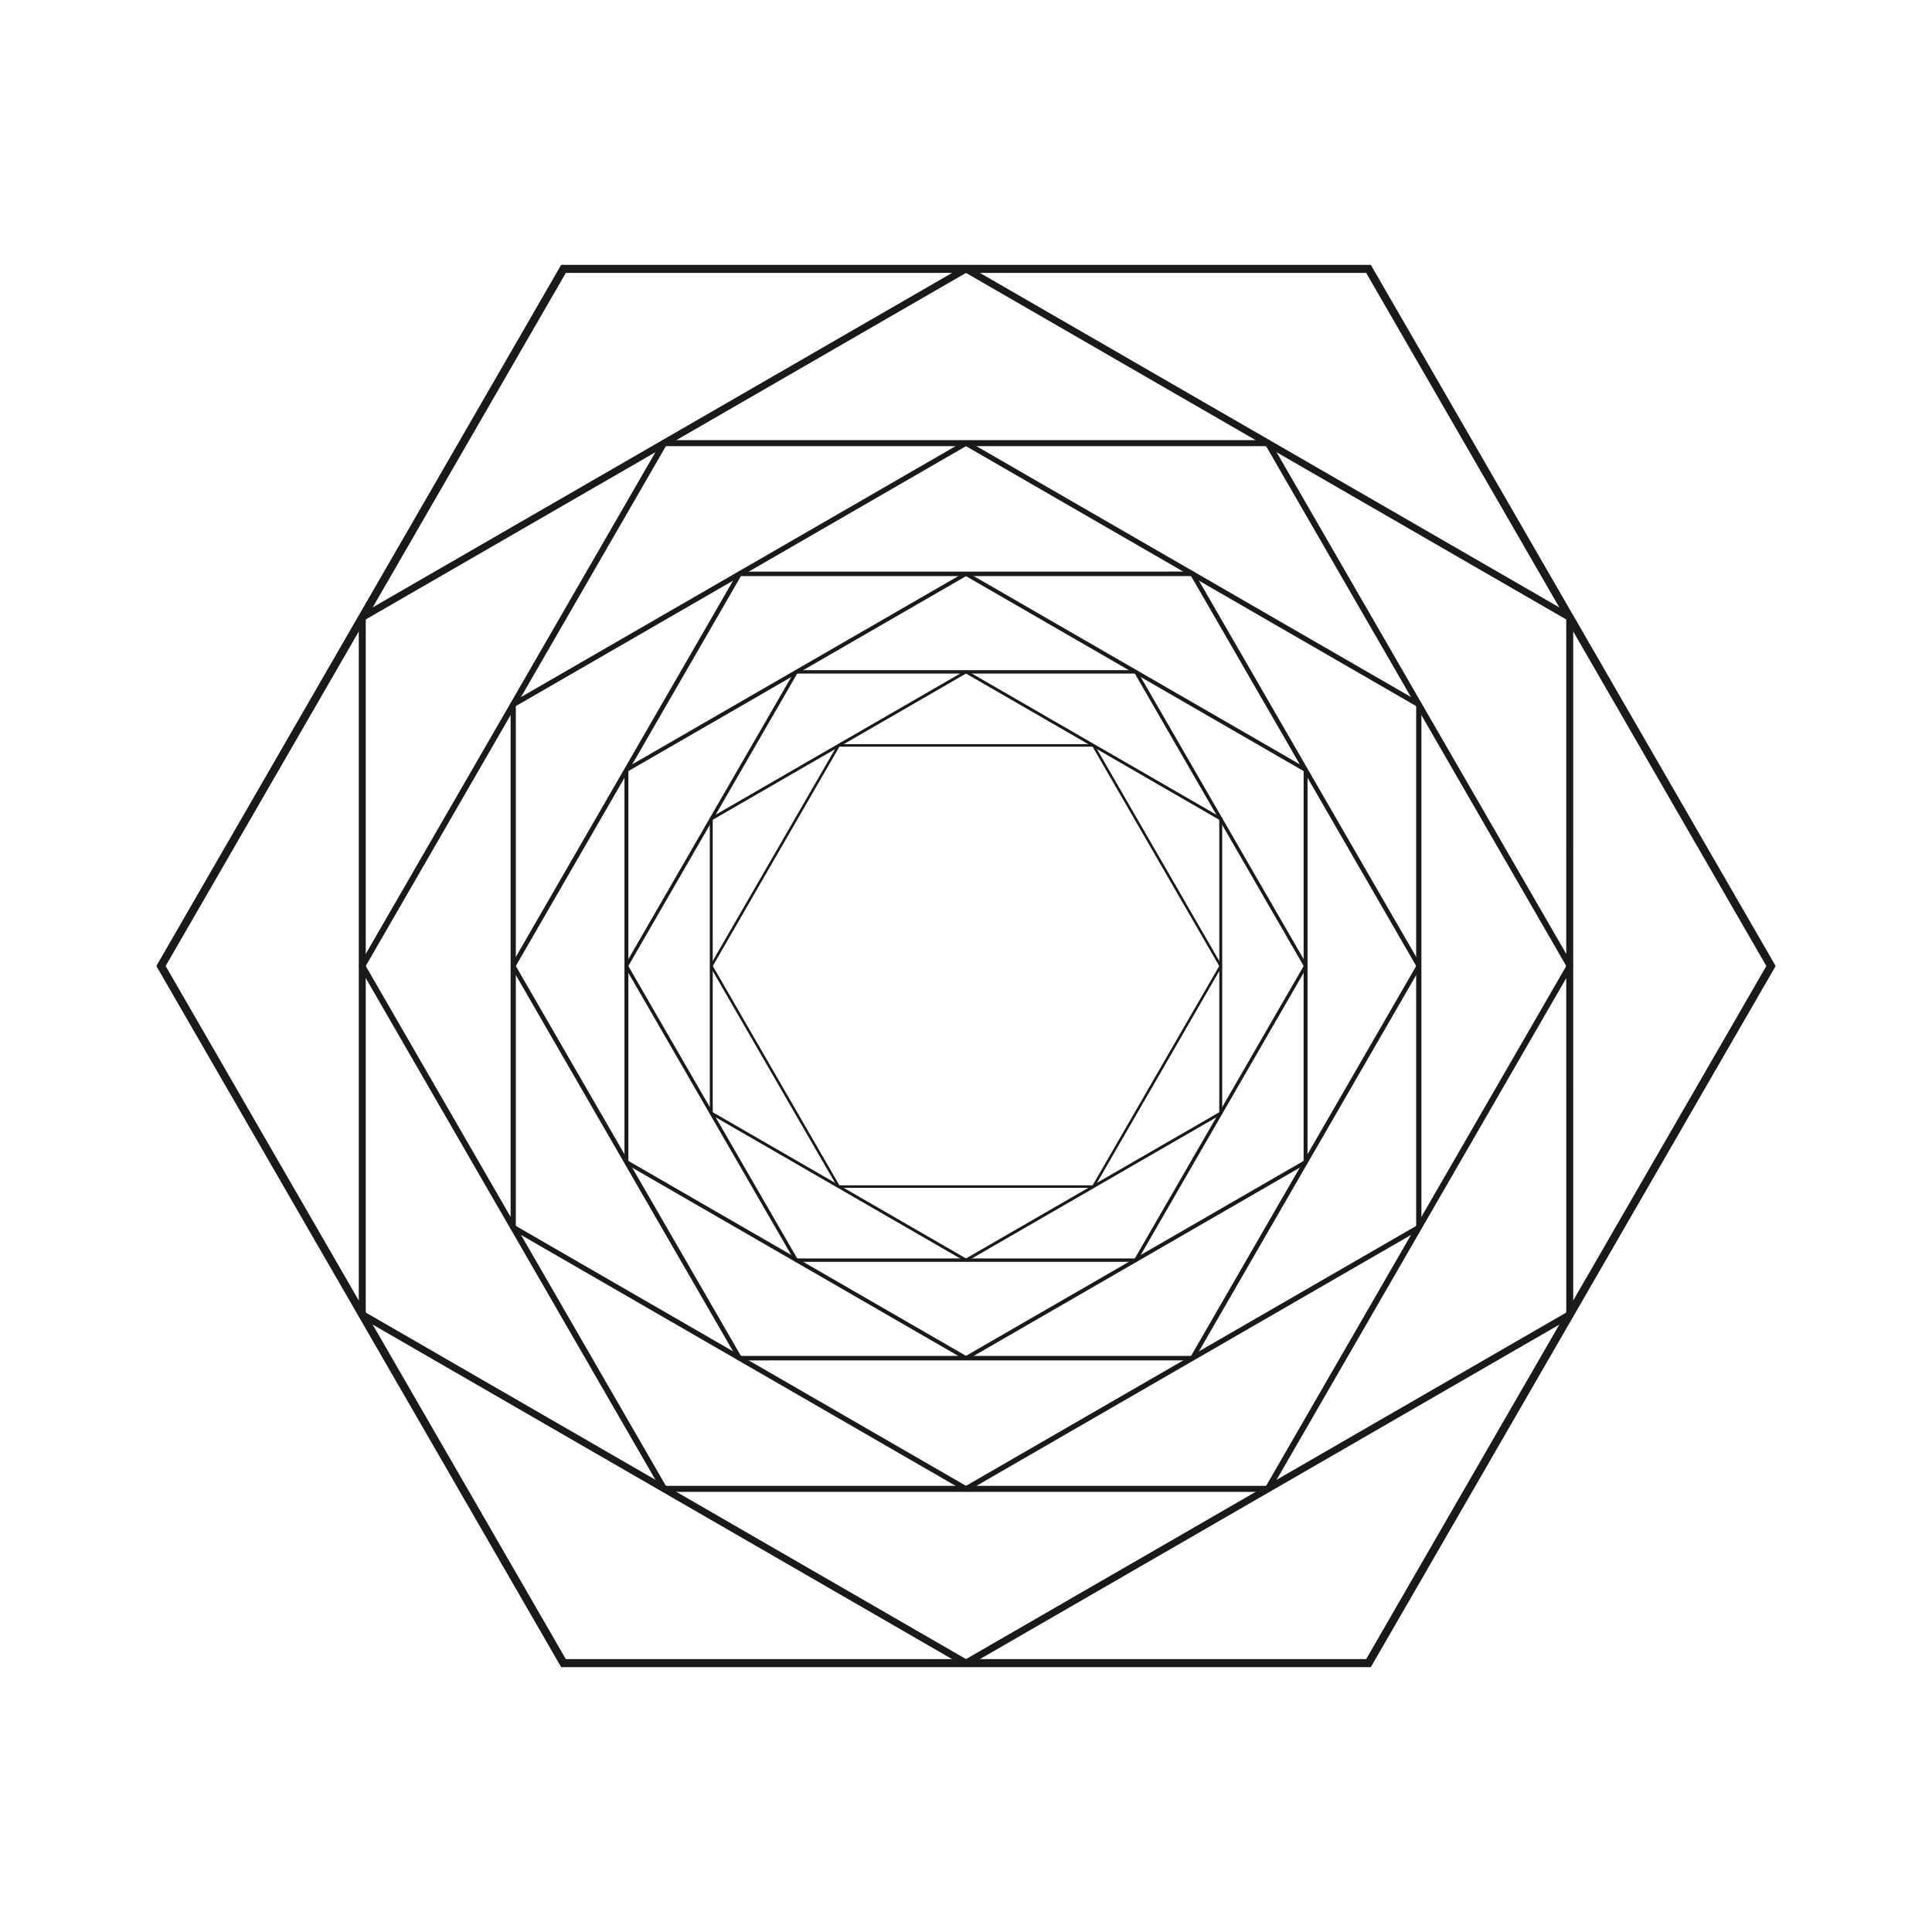
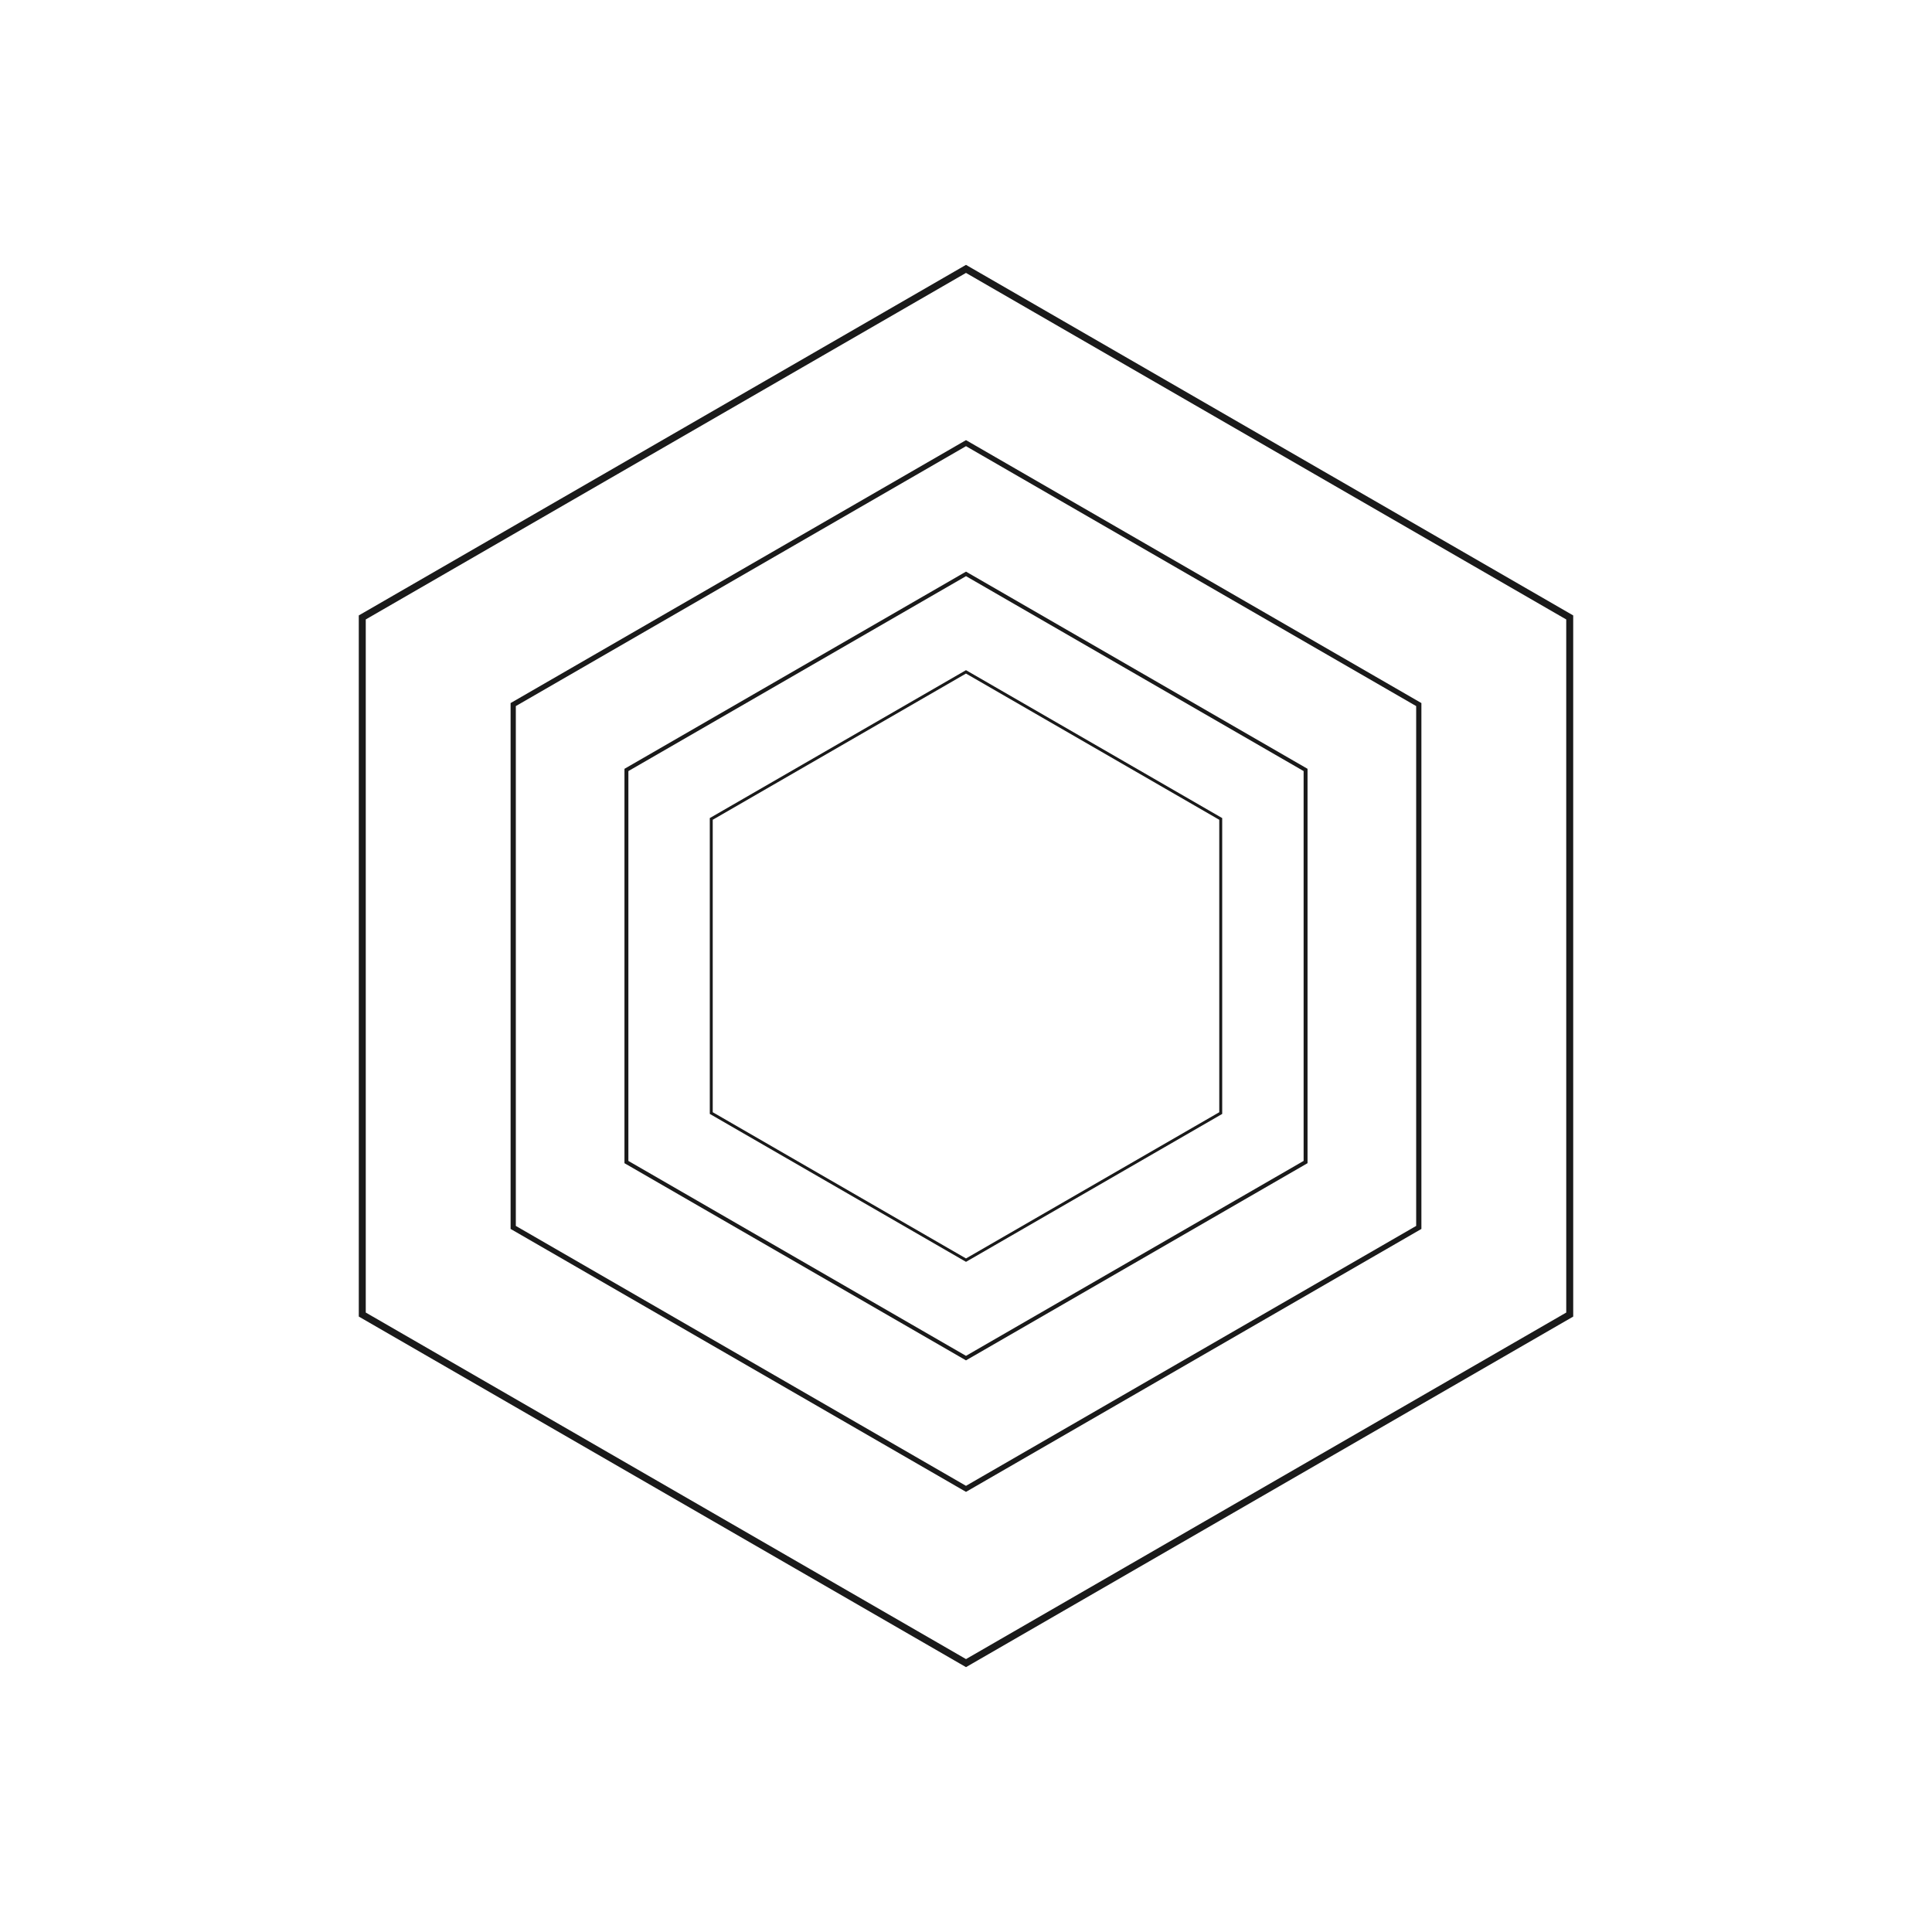
<svg xmlns="http://www.w3.org/2000/svg" viewBox="-120 -120 240 240" width="800" height="800">
  <g fill="none" stroke="#1a1a1a">
-     <polygon points="100.00,0.00 50.00,86.60 -50.00,86.60 -100.00,0.00 -50.00,-86.60 50.00,-86.60" transform="rotate(0) scale(1)" />
    <polygon points="100.00,0.00 50.00,86.60 -50.00,86.60 -100.00,0.00 -50.00,-86.60 50.00,-86.60" transform="rotate(30) scale(0.866)" />
-     <polygon points="100.00,0.00 50.00,86.60 -50.00,86.60 -100.00,0.00 -50.00,-86.60 50.00,-86.60" transform="rotate(60) scale(0.75)" />
    <polygon points="100.00,0.00 50.00,86.60 -50.00,86.60 -100.00,0.00 -50.00,-86.60 50.00,-86.60" transform="rotate(90) scale(0.6495)" />
-     <polygon points="100.00,0.00 50.00,86.60 -50.00,86.60 -100.00,0.00 -50.00,-86.60 50.00,-86.60" transform="rotate(120) scale(0.5625)" />
    <polygon points="100.00,0.00 50.00,86.60 -50.00,86.60 -100.00,0.00 -50.00,-86.60 50.00,-86.60" transform="rotate(150) scale(0.4871)" />
-     <polygon points="100.00,0.00 50.00,86.60 -50.00,86.60 -100.00,0.00 -50.00,-86.60 50.00,-86.60" transform="rotate(180) scale(0.4219)" />
    <polygon points="100.00,0.00 50.00,86.60 -50.00,86.60 -100.00,0.00 -50.00,-86.60 50.00,-86.60" transform="rotate(210) scale(0.3654)" />
-     <polygon points="100.00,0.00 50.00,86.60 -50.00,86.60 -100.00,0.00 -50.00,-86.60 50.00,-86.60" transform="rotate(240) scale(0.3164)" />
  </g>
</svg>
